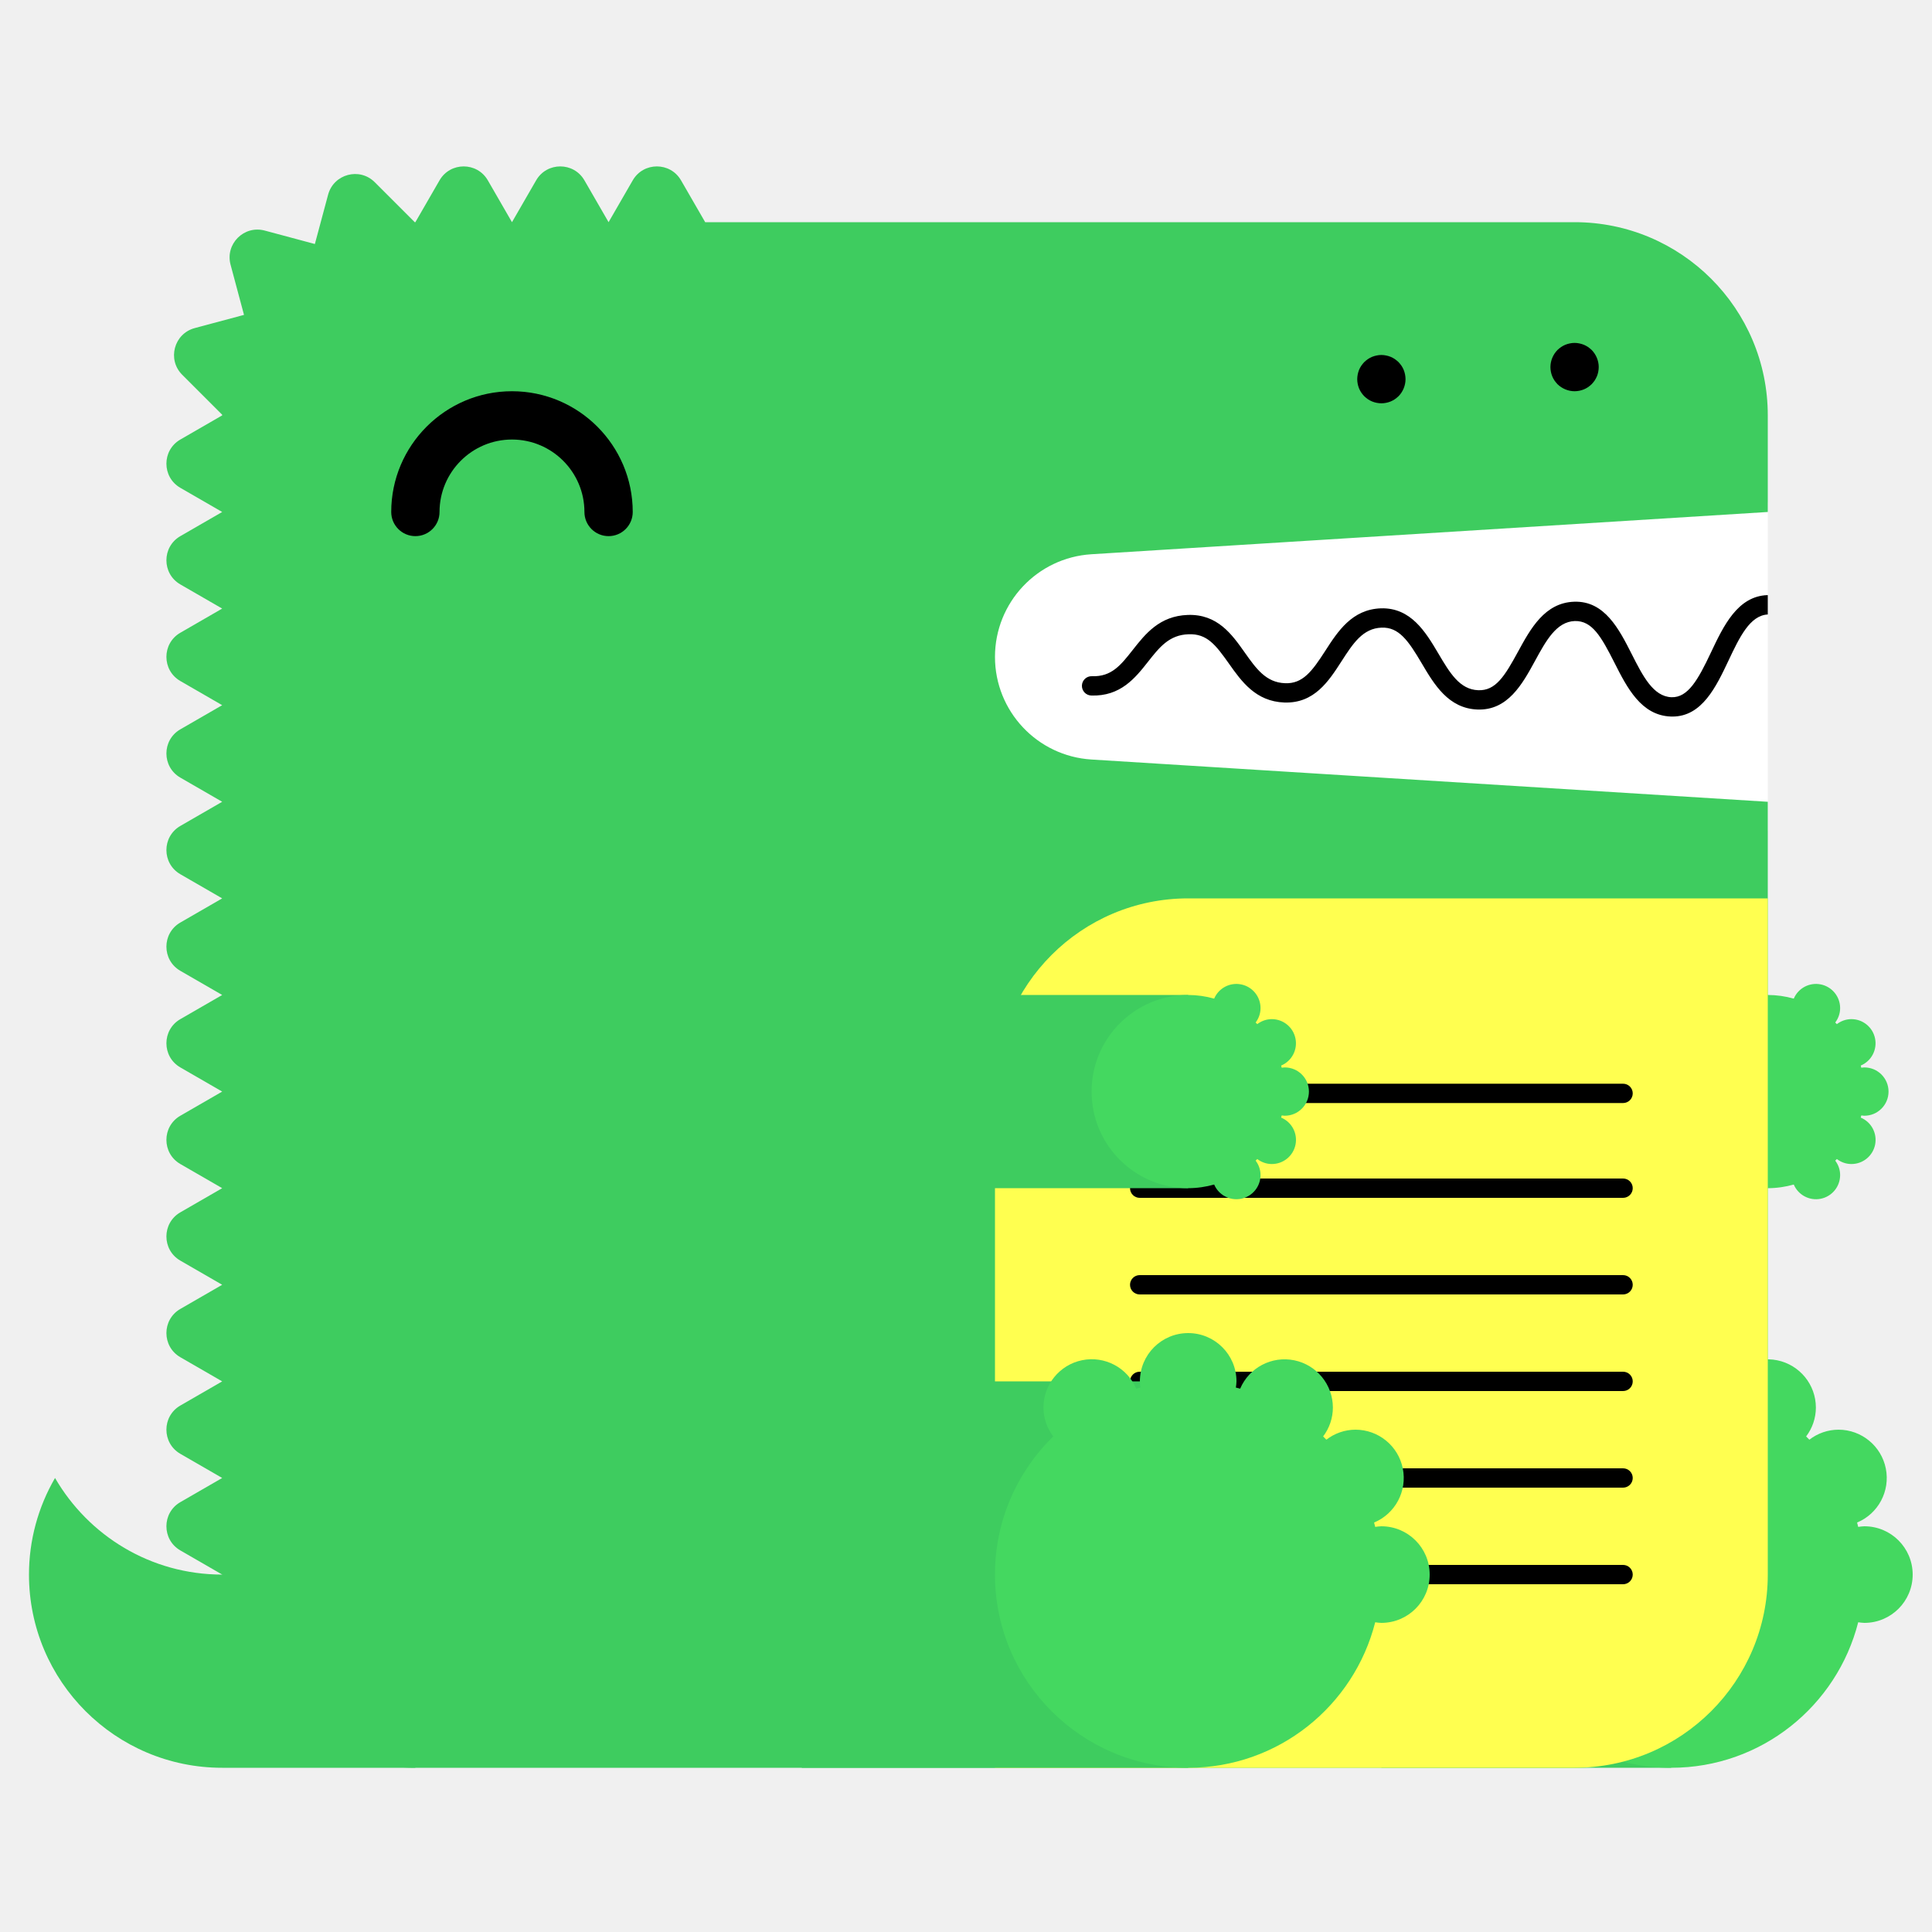
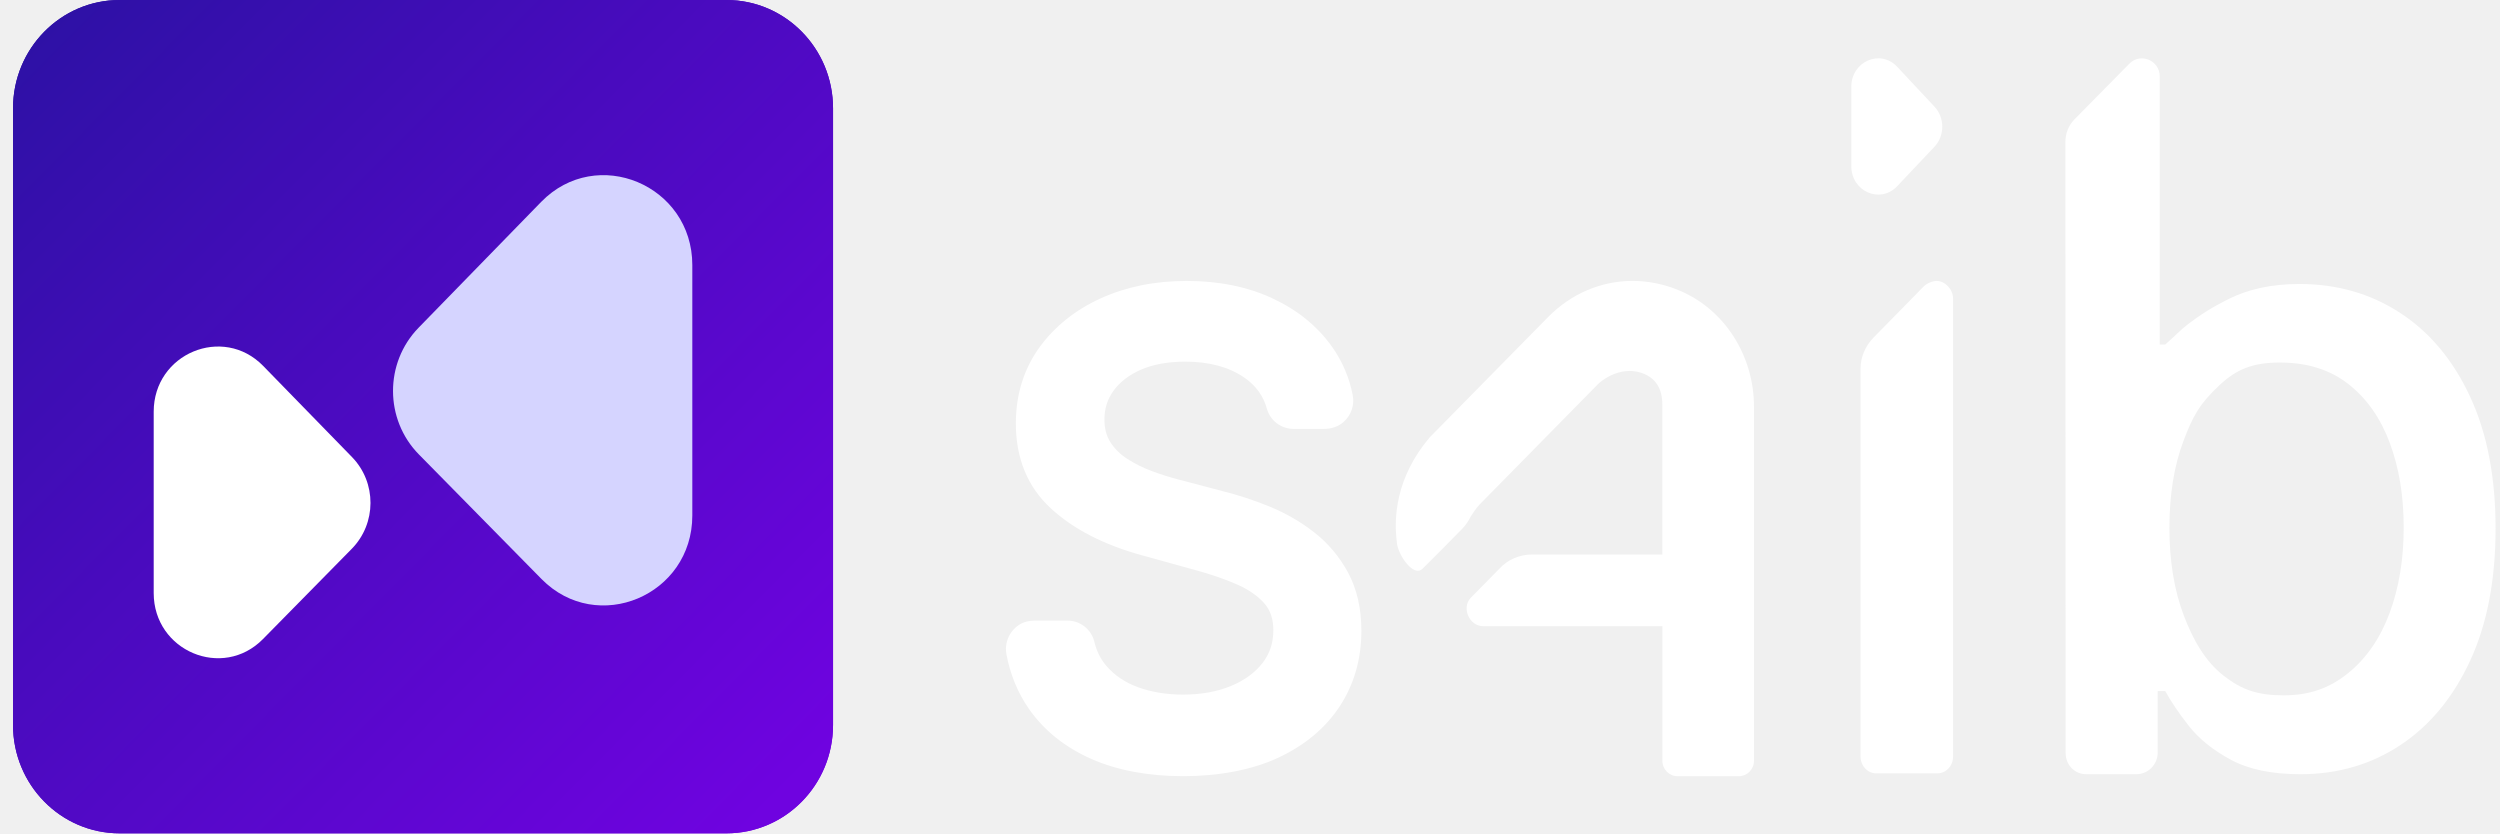
- <svg xmlns="http://www.w3.org/2000/svg" width="200" height="200" viewBox="0 0 200 200">
-   <g fill="none" fill-rule="evenodd">
-     <path fill="#FFF" d="M99 52h84v34H99z" />
-     <path d="M23 163c-7.398 0-13.843-4.027-17.303-10A19.886 19.886 0 0 0 3 163c0 11.046 8.954 20 20 20h20v-20H23z" fill="#3ECC5F" />
-     <path d="M112.98 57.376L183 53V43c0-11.046-8.954-20-20-20H73l-2.5-4.33c-1.112-1.925-3.889-1.925-5 0L63 23l-2.5-4.33c-1.111-1.925-3.889-1.925-5 0L53 23l-2.5-4.33c-1.111-1.925-3.889-1.925-5 0L43 23c-.022 0-.042.003-.065.003l-4.142-4.141c-1.57-1.571-4.252-.853-4.828 1.294l-1.369 5.104-5.192-1.392c-2.148-.575-4.111 1.389-3.535 3.536l1.39 5.193-5.102 1.367c-2.148.576-2.867 3.259-1.296 4.83l4.142 4.142c0 .021-.003.042-.003.064l-4.33 2.5c-1.925 1.111-1.925 3.889 0 5L23 53l-4.33 2.5c-1.925 1.111-1.925 3.889 0 5L23 63l-4.33 2.5c-1.925 1.111-1.925 3.889 0 5L23 73l-4.33 2.5c-1.925 1.111-1.925 3.889 0 5L23 83l-4.33 2.5c-1.925 1.111-1.925 3.889 0 5L23 93l-4.33 2.5c-1.925 1.111-1.925 3.889 0 5L23 103l-4.33 2.5c-1.925 1.111-1.925 3.889 0 5L23 113l-4.33 2.5c-1.925 1.111-1.925 3.889 0 5L23 123l-4.33 2.5c-1.925 1.111-1.925 3.889 0 5L23 133l-4.33 2.5c-1.925 1.111-1.925 3.889 0 5L23 143l-4.33 2.5c-1.925 1.111-1.925 3.889 0 5L23 153l-4.33 2.5c-1.925 1.111-1.925 3.889 0 5L23 163c0 11.046 8.954 20 20 20h120c11.046 0 20-8.954 20-20V83l-70.02-4.376A10.645 10.645 0 0 1 103 68c0-5.621 4.37-10.273 9.98-10.624" fill="#3ECC5F" />
-     <path fill="#3ECC5F" d="M143 183h30v-40h-30z" />
-     <path d="M193 158c-.219 0-.428.037-.639.064-.038-.15-.074-.301-.116-.451A5 5 0 0 0 190.32 148a4.96 4.96 0 0 0-3.016 1.036 26.531 26.531 0 0 0-.335-.336 4.955 4.955 0 0 0 1.011-2.987 5 5 0 0 0-9.599-1.959c-.148-.042-.297-.077-.445-.115.027-.211.064-.42.064-.639a5 5 0 0 0-5-5 5 5 0 0 0-5 5c0 .219.037.428.064.639-.148.038-.297.073-.445.115a4.998 4.998 0 0 0-9.599 1.959c0 1.125.384 2.151 1.011 2.987-3.717 3.632-6.031 8.693-6.031 14.3 0 11.046 8.954 20 20 20 9.339 0 17.16-6.41 19.361-15.064.211.027.42.064.639.064a5 5 0 0 0 5-5 5 5 0 0 0-5-5" fill="#44D860" />
-     <path fill="#3ECC5F" d="M153 123h30v-20h-30z" />
-     <path d="M193 115.5a2.5 2.5 0 1 0 0-5c-.109 0-.214.019-.319.032-.02-.075-.037-.15-.058-.225a2.501 2.501 0 0 0-.963-4.807c-.569 0-1.088.197-1.508.518a6.653 6.653 0 0 0-.168-.168c.314-.417.506-.931.506-1.494a2.5 2.5 0 0 0-4.8-.979A9.987 9.987 0 0 0 183 103c-5.522 0-10 4.478-10 10s4.478 10 10 10c.934 0 1.833-.138 2.69-.377a2.5 2.5 0 0 0 4.8-.979c0-.563-.192-1.077-.506-1.494.057-.055.113-.111.168-.168.42.321.939.518 1.508.518a2.5 2.5 0 0 0 .963-4.807c.021-.074.038-.15.058-.225.105.013.21.032.319.032" fill="#44D860" />
-     <path d="M63 55.5a2.5 2.5 0 0 1-2.5-2.5c0-4.136-3.364-7.5-7.5-7.5s-7.5 3.364-7.5 7.5a2.5 2.5 0 1 1-5 0c0-6.893 5.607-12.5 12.5-12.5S65.5 46.107 65.5 53a2.5 2.5 0 0 1-2.5 2.5" fill="#000" />
-     <path d="M103 183h60c11.046 0 20-8.954 20-20V93h-60c-11.046 0-20 8.954-20 20v70z" fill="#FFFF50" />
-     <path d="M168.02 124h-50.04a1 1 0 1 1 0-2h50.04a1 1 0 1 1 0 2m0 20h-50.04a1 1 0 1 1 0-2h50.04a1 1 0 1 1 0 2m0 20h-50.04a1 1 0 1 1 0-2h50.04a1 1 0 1 1 0 2m0-49.814h-50.04a1 1 0 1 1 0-2h50.04a1 1 0 1 1 0 2m0 19.814h-50.04a1 1 0 1 1 0-2h50.04a1 1 0 1 1 0 2m0 20h-50.04a1 1 0 1 1 0-2h50.04a1 1 0 1 1 0 2M183 61.611c-.012 0-.022-.006-.034-.005-3.09.105-4.552 3.196-5.842 5.923-1.346 2.85-2.387 4.703-4.093 4.647-1.889-.068-2.969-2.202-4.113-4.46-1.314-2.594-2.814-5.536-5.963-5.426-3.046.104-4.513 2.794-5.807 5.167-1.377 2.528-2.314 4.065-4.121 3.994-1.927-.07-2.951-1.805-4.136-3.813-1.321-2.236-2.848-4.75-5.936-4.664-2.994.103-4.465 2.385-5.763 4.4-1.373 2.13-2.335 3.428-4.165 3.351-1.973-.07-2.992-1.51-4.171-3.177-1.324-1.873-2.816-3.993-5.895-3.89-2.928.1-4.399 1.97-5.696 3.618-1.232 1.564-2.194 2.802-4.229 2.724a1 1 0 0 0-.072 2c3.017.101 4.545-1.8 5.872-3.487 1.177-1.496 2.193-2.787 4.193-2.855 1.926-.082 2.829 1.115 4.195 3.045 1.297 1.834 2.769 3.914 5.731 4.021 3.103.104 4.596-2.215 5.918-4.267 1.182-1.834 2.202-3.417 4.15-3.484 1.793-.067 2.769 1.35 4.145 3.681 1.297 2.197 2.766 4.686 5.787 4.796 3.125.108 4.634-2.62 5.949-5.035 1.139-2.088 2.214-4.06 4.119-4.126 1.793-.042 2.728 1.595 4.111 4.33 1.292 2.553 2.757 5.445 5.825 5.556l.169.003c3.064 0 4.518-3.075 5.805-5.794 1.139-2.41 2.217-4.68 4.067-4.773v-2z" fill="#000" />
-     <path fill="#3ECC5F" d="M83 183h40v-40H83z" />
-     <path d="M143 158c-.219 0-.428.037-.639.064-.038-.15-.074-.301-.116-.451A5 5 0 0 0 140.32 148a4.96 4.96 0 0 0-3.016 1.036 26.531 26.531 0 0 0-.335-.336 4.955 4.955 0 0 0 1.011-2.987 5 5 0 0 0-9.599-1.959c-.148-.042-.297-.077-.445-.115.027-.211.064-.42.064-.639a5 5 0 0 0-5-5 5 5 0 0 0-5 5c0 .219.037.428.064.639-.148.038-.297.073-.445.115a4.998 4.998 0 0 0-9.599 1.959c0 1.125.384 2.151 1.011 2.987-3.717 3.632-6.031 8.693-6.031 14.3 0 11.046 8.954 20 20 20 9.339 0 17.16-6.41 19.361-15.064.211.027.42.064.639.064a5 5 0 0 0 5-5 5 5 0 0 0-5-5" fill="#44D860" />
-     <path fill="#3ECC5F" d="M83 123h40v-20H83z" />
-     <path d="M133 115.5a2.5 2.5 0 1 0 0-5c-.109 0-.214.019-.319.032-.02-.075-.037-.15-.058-.225a2.501 2.501 0 0 0-.963-4.807c-.569 0-1.088.197-1.508.518a6.653 6.653 0 0 0-.168-.168c.314-.417.506-.931.506-1.494a2.5 2.5 0 0 0-4.8-.979A9.987 9.987 0 0 0 123 103c-5.522 0-10 4.478-10 10s4.478 10 10 10c.934 0 1.833-.138 2.69-.377a2.5 2.5 0 0 0 4.8-.979c0-.563-.192-1.077-.506-1.494.057-.055.113-.111.168-.168.42.321.939.518 1.508.518a2.5 2.5 0 0 0 .963-4.807c.021-.074.038-.15.058-.225.105.013.21.032.319.032" fill="#44D860" />
-     <path d="M143 41.75c-.16 0-.33-.02-.49-.05a2.52 2.52 0 0 1-.47-.14c-.15-.06-.29-.14-.431-.23-.13-.09-.259-.2-.38-.31-.109-.12-.219-.24-.309-.38s-.17-.28-.231-.43a2.619 2.619 0 0 1-.189-.96c0-.16.02-.33.05-.49.03-.16.08-.31.139-.47.061-.15.141-.29.231-.43.09-.13.2-.26.309-.38.121-.11.25-.22.38-.31.141-.09.281-.17.431-.23.149-.06.31-.11.47-.14.32-.07.65-.07.98 0 .159.03.32.08.47.14.149.06.29.14.43.23.13.09.259.2.38.31.11.12.22.25.31.38.09.14.17.28.23.43.06.16.11.31.14.47.029.16.05.33.05.49 0 .66-.271 1.31-.73 1.77-.121.11-.25.22-.38.31-.14.09-.281.17-.43.23a2.565 2.565 0 0 1-.96.19m20-1.25c-.66 0-1.3-.27-1.771-.73a3.802 3.802 0 0 1-.309-.38c-.09-.14-.17-.28-.231-.43a2.619 2.619 0 0 1-.189-.96c0-.66.27-1.3.729-1.77.121-.11.25-.22.38-.31.141-.09.281-.17.431-.23.149-.06.31-.11.47-.14.32-.07.66-.07.98 0 .159.03.32.08.47.14.149.06.29.14.43.23.13.09.259.2.38.31.459.47.73 1.11.73 1.77 0 .16-.021.33-.05.49-.03.16-.08.32-.14.47-.07.15-.14.29-.23.43-.09.13-.2.26-.31.38-.121.11-.25.22-.38.31-.14.09-.281.17-.43.23a2.565 2.565 0 0 1-.96.19" fill="#000" />
-   </g>
+ <svg xmlns="http://www.w3.org/2000/svg" width="96" height="32" viewBox="0 0 96 32" fill="none">
+   <path d="M27.895 0H4.594C2.333 0 0.5 1.863 0.5 4.16V27.84C0.5 30.137 2.333 32 4.594 32H27.895C30.157 32 31.989 30.137 31.989 27.84V4.16C31.989 1.863 30.157 0 27.895 0Z" fill="url(#paint0_linear_886_5688)" />
+   <path d="M5.902 15.809V22.773C5.902 24.999 8.55 26.113 10.098 24.54L13.507 21.075C14.463 20.103 14.468 18.529 13.517 17.551L10.107 14.052C8.562 12.467 5.902 13.578 5.902 15.809Z" fill="white" />
+   <path d="M26.585 10.179V19.795C26.585 22.867 22.931 24.405 20.793 22.233L16.085 17.45C14.766 16.109 14.76 13.934 16.073 12.585L20.78 7.754C22.913 5.566 26.585 7.101 26.585 10.181V10.179Z" fill="#D5D4FF" />
+   <path d="M79.32 28.932L79.311 5.446C79.311 5.121 79.437 4.808 79.665 4.578L81.767 2.446C82.196 2.01 82.93 2.316 82.935 2.933V13.229H83.145C83.557 12.869 83.731 12.67 83.995 12.467C84.492 12.088 84.925 11.807 85.609 11.468C86.302 11.125 87.181 10.905 88.296 10.905C89.744 10.905 91.037 11.277 92.174 12.021C93.311 12.765 94.205 13.836 94.854 15.237C95.505 16.639 95.83 18.323 95.83 20.294C95.83 22.264 95.507 23.953 94.86 25.357C94.214 26.761 93.326 27.841 92.197 28.596C91.067 29.351 89.779 29.73 88.331 29.73C87.24 29.73 86.351 29.545 85.662 29.173C84.974 28.802 84.434 28.366 84.045 27.867C83.655 27.369 83.356 26.925 83.146 26.538H82.855V28.899C82.855 29.358 82.489 29.729 82.038 29.729H80.103C79.673 29.729 79.323 29.374 79.323 28.935L79.32 28.932ZM83.305 20.256C83.305 21.537 83.488 22.662 83.855 23.627C84.22 24.592 84.69 25.401 85.383 25.943C86.076 26.485 86.685 26.701 87.689 26.701C88.693 26.701 89.463 26.419 90.164 25.852C90.865 25.286 91.396 24.517 91.759 23.544C92.121 22.571 92.302 21.476 92.302 20.257C92.302 19.039 92.126 17.975 91.771 17.017C91.416 16.06 90.887 15.305 90.182 14.751C89.477 14.197 88.599 13.921 87.548 13.921C86.497 13.921 85.878 14.185 85.236 14.783C84.459 15.508 84.202 15.986 83.844 16.936C83.486 17.886 83.306 18.994 83.306 20.26L83.305 20.256Z" fill="white" />
+   <path d="M71.445 29.06V14.156C71.445 13.707 71.631 13.286 71.941 12.966C72.575 12.314 73.421 11.467 73.839 11.031C73.978 10.887 74.162 10.801 74.36 10.787C74.692 10.787 74.997 11.109 74.997 11.461V29.061C74.997 29.413 74.727 29.697 74.395 29.697H72.049C71.717 29.697 71.447 29.413 71.447 29.061L71.445 29.06Z" fill="white" />
+   <path d="M51.767 21.988C51.433 21.373 50.99 20.848 50.45 20.43C49.926 20.025 49.349 19.694 48.734 19.445C48.138 19.204 47.546 19.009 46.98 18.868L45.276 18.419C44.95 18.336 44.606 18.228 44.251 18.098C43.911 17.973 43.589 17.814 43.293 17.625C43.023 17.452 42.803 17.235 42.639 16.98C42.485 16.738 42.41 16.453 42.41 16.107C42.41 15.688 42.526 15.326 42.763 14.999C43.006 14.665 43.36 14.393 43.814 14.195C44.284 13.991 44.856 13.887 45.513 13.887C46.427 13.887 47.188 14.092 47.777 14.496C48.225 14.804 48.511 15.199 48.651 15.702C48.777 16.153 49.198 16.47 49.674 16.47H50.839C51.111 16.47 51.383 16.388 51.589 16.207C51.888 15.946 52.017 15.555 51.945 15.177C51.815 14.501 51.546 13.874 51.149 13.314C50.59 12.527 49.819 11.901 48.857 11.454C47.905 11.012 46.8 10.788 45.571 10.788C44.341 10.788 43.242 11.014 42.266 11.457C41.279 11.907 40.483 12.549 39.9 13.36C39.309 14.186 39.009 15.162 39.009 16.262C39.009 17.605 39.462 18.704 40.358 19.526C41.212 20.314 42.38 20.917 43.828 21.317L45.888 21.888C46.49 22.049 47.035 22.238 47.511 22.447C47.952 22.642 48.304 22.887 48.556 23.176C48.784 23.437 48.896 23.773 48.896 24.201C48.896 24.689 48.758 25.102 48.479 25.462C48.189 25.835 47.78 26.131 47.265 26.343C46.733 26.563 46.114 26.673 45.426 26.673C44.799 26.673 44.218 26.578 43.7 26.389C43.203 26.21 42.792 25.93 42.478 25.562C42.259 25.304 42.111 25.007 42.026 24.652C41.91 24.169 41.484 23.831 40.99 23.831H39.735C39.527 23.831 39.317 23.876 39.142 23.989C38.748 24.242 38.566 24.694 38.648 25.129C38.795 25.904 39.083 26.606 39.507 27.215C40.086 28.047 40.892 28.694 41.905 29.142C42.904 29.583 44.094 29.805 45.444 29.805C46.794 29.805 48.08 29.566 49.088 29.095C50.11 28.616 50.906 27.95 51.451 27.114C51.999 26.274 52.277 25.303 52.277 24.226C52.277 23.368 52.105 22.614 51.765 21.986L51.767 21.988Z" fill="white" />
+   <path d="M71.09 3.335V6.379C71.09 7.352 72.201 7.839 72.851 7.151L74.281 5.637C74.683 5.212 74.684 4.524 74.284 4.096L72.854 2.566C72.206 1.872 71.09 2.359 71.09 3.335Z" fill="white" />
+   <path d="M64.494 11.159C63.902 10.908 63.29 10.787 62.689 10.787C61.498 10.787 60.341 11.266 59.444 12.178L54.896 16.8C53.588 18.345 53.52 19.906 53.638 20.807C53.639 20.82 53.641 20.862 53.644 20.876C53.712 21.35 54.287 22.174 54.624 21.84C54.914 21.552 55.223 21.244 55.368 21.098C55.651 20.814 55.947 20.511 56.146 20.308C56.283 20.168 56.392 20.004 56.48 19.828C56.486 19.815 56.684 19.507 56.809 19.38L61.357 14.757C61.451 14.653 62.171 14.045 63.01 14.311C63.749 14.545 63.837 15.175 63.834 15.558V21.293H58.827C58.349 21.293 57.889 21.491 57.566 21.849L56.466 22.967C56.119 23.351 56.427 24.037 56.94 24.045C56.945 24.045 56.948 24.045 56.952 24.045H63.836V29.213C63.836 29.542 64.097 29.807 64.42 29.807H66.768C67.091 29.807 67.353 29.542 67.353 29.213V15.614C67.353 13.686 66.25 11.898 64.497 11.16L64.494 11.159Z" fill="white" />
+   <path d="M27.895 0H4.594C2.333 0 0.5 1.863 0.5 4.16V27.84C0.5 30.137 2.333 32 4.594 32H27.895C30.157 32 31.989 30.137 31.989 27.84V4.16C31.989 1.863 30.157 0 27.895 0Z" fill="url(#paint1_linear_886_5688)" />
+   <path d="M5.902 15.809V22.773C5.902 24.999 8.55 26.113 10.098 24.54L13.507 21.075C14.463 20.103 14.468 18.529 13.517 17.551L10.107 14.052C8.562 12.467 5.902 13.578 5.902 15.809Z" fill="white" />
+   <path d="M26.585 10.179V19.795C26.585 22.867 22.931 24.405 20.793 22.233L16.085 17.45C14.766 16.109 14.76 13.934 16.073 12.585L20.78 7.754C22.913 5.566 26.585 7.101 26.585 10.181V10.179Z" fill="#D5D4FF" />
+   <defs>
+     <linearGradient id="paint0_linear_886_5688" x1="30.285" y1="30.324" x2="0.782" y2="1.177" gradientUnits="userSpaceOnUse">
+       <stop stop-color="#6F03E0" />
+       <stop offset="1" stop-color="#2D11A5" />
+     </linearGradient>
+     <linearGradient id="paint1_linear_886_5688" x1="30.285" y1="30.324" x2="0.782" y2="1.177" gradientUnits="userSpaceOnUse">
+       <stop stop-color="#6F03E0" />
+       <stop offset="1" stop-color="#2D11A5" />
+     </linearGradient>
+   </defs>
</svg>
